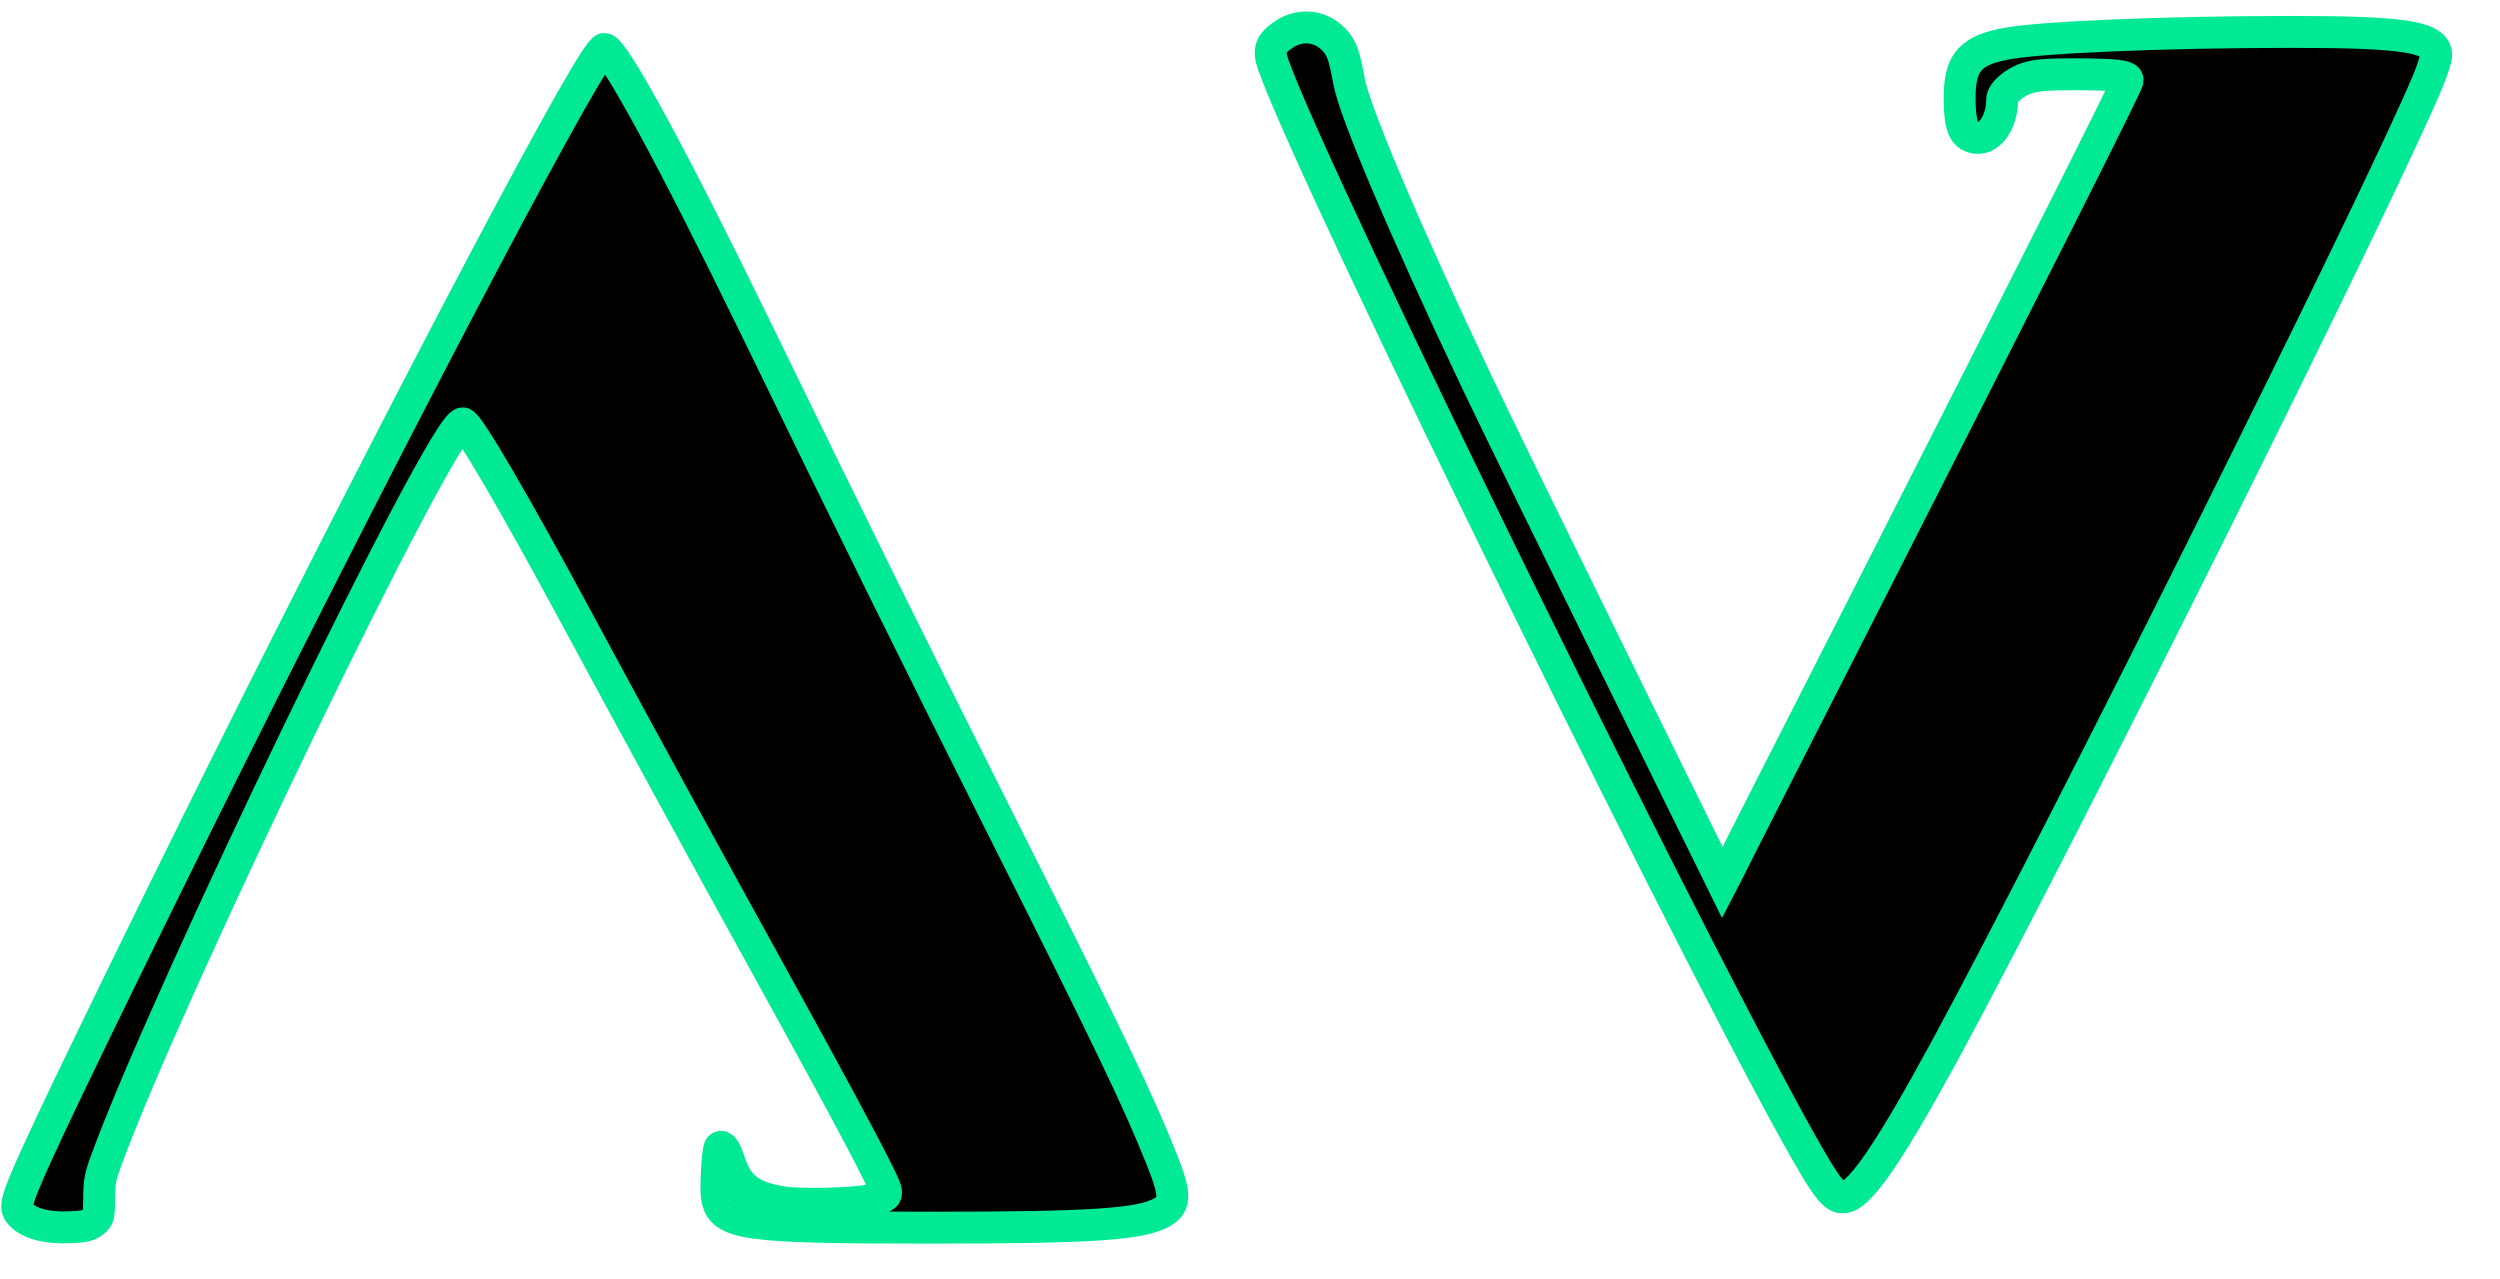
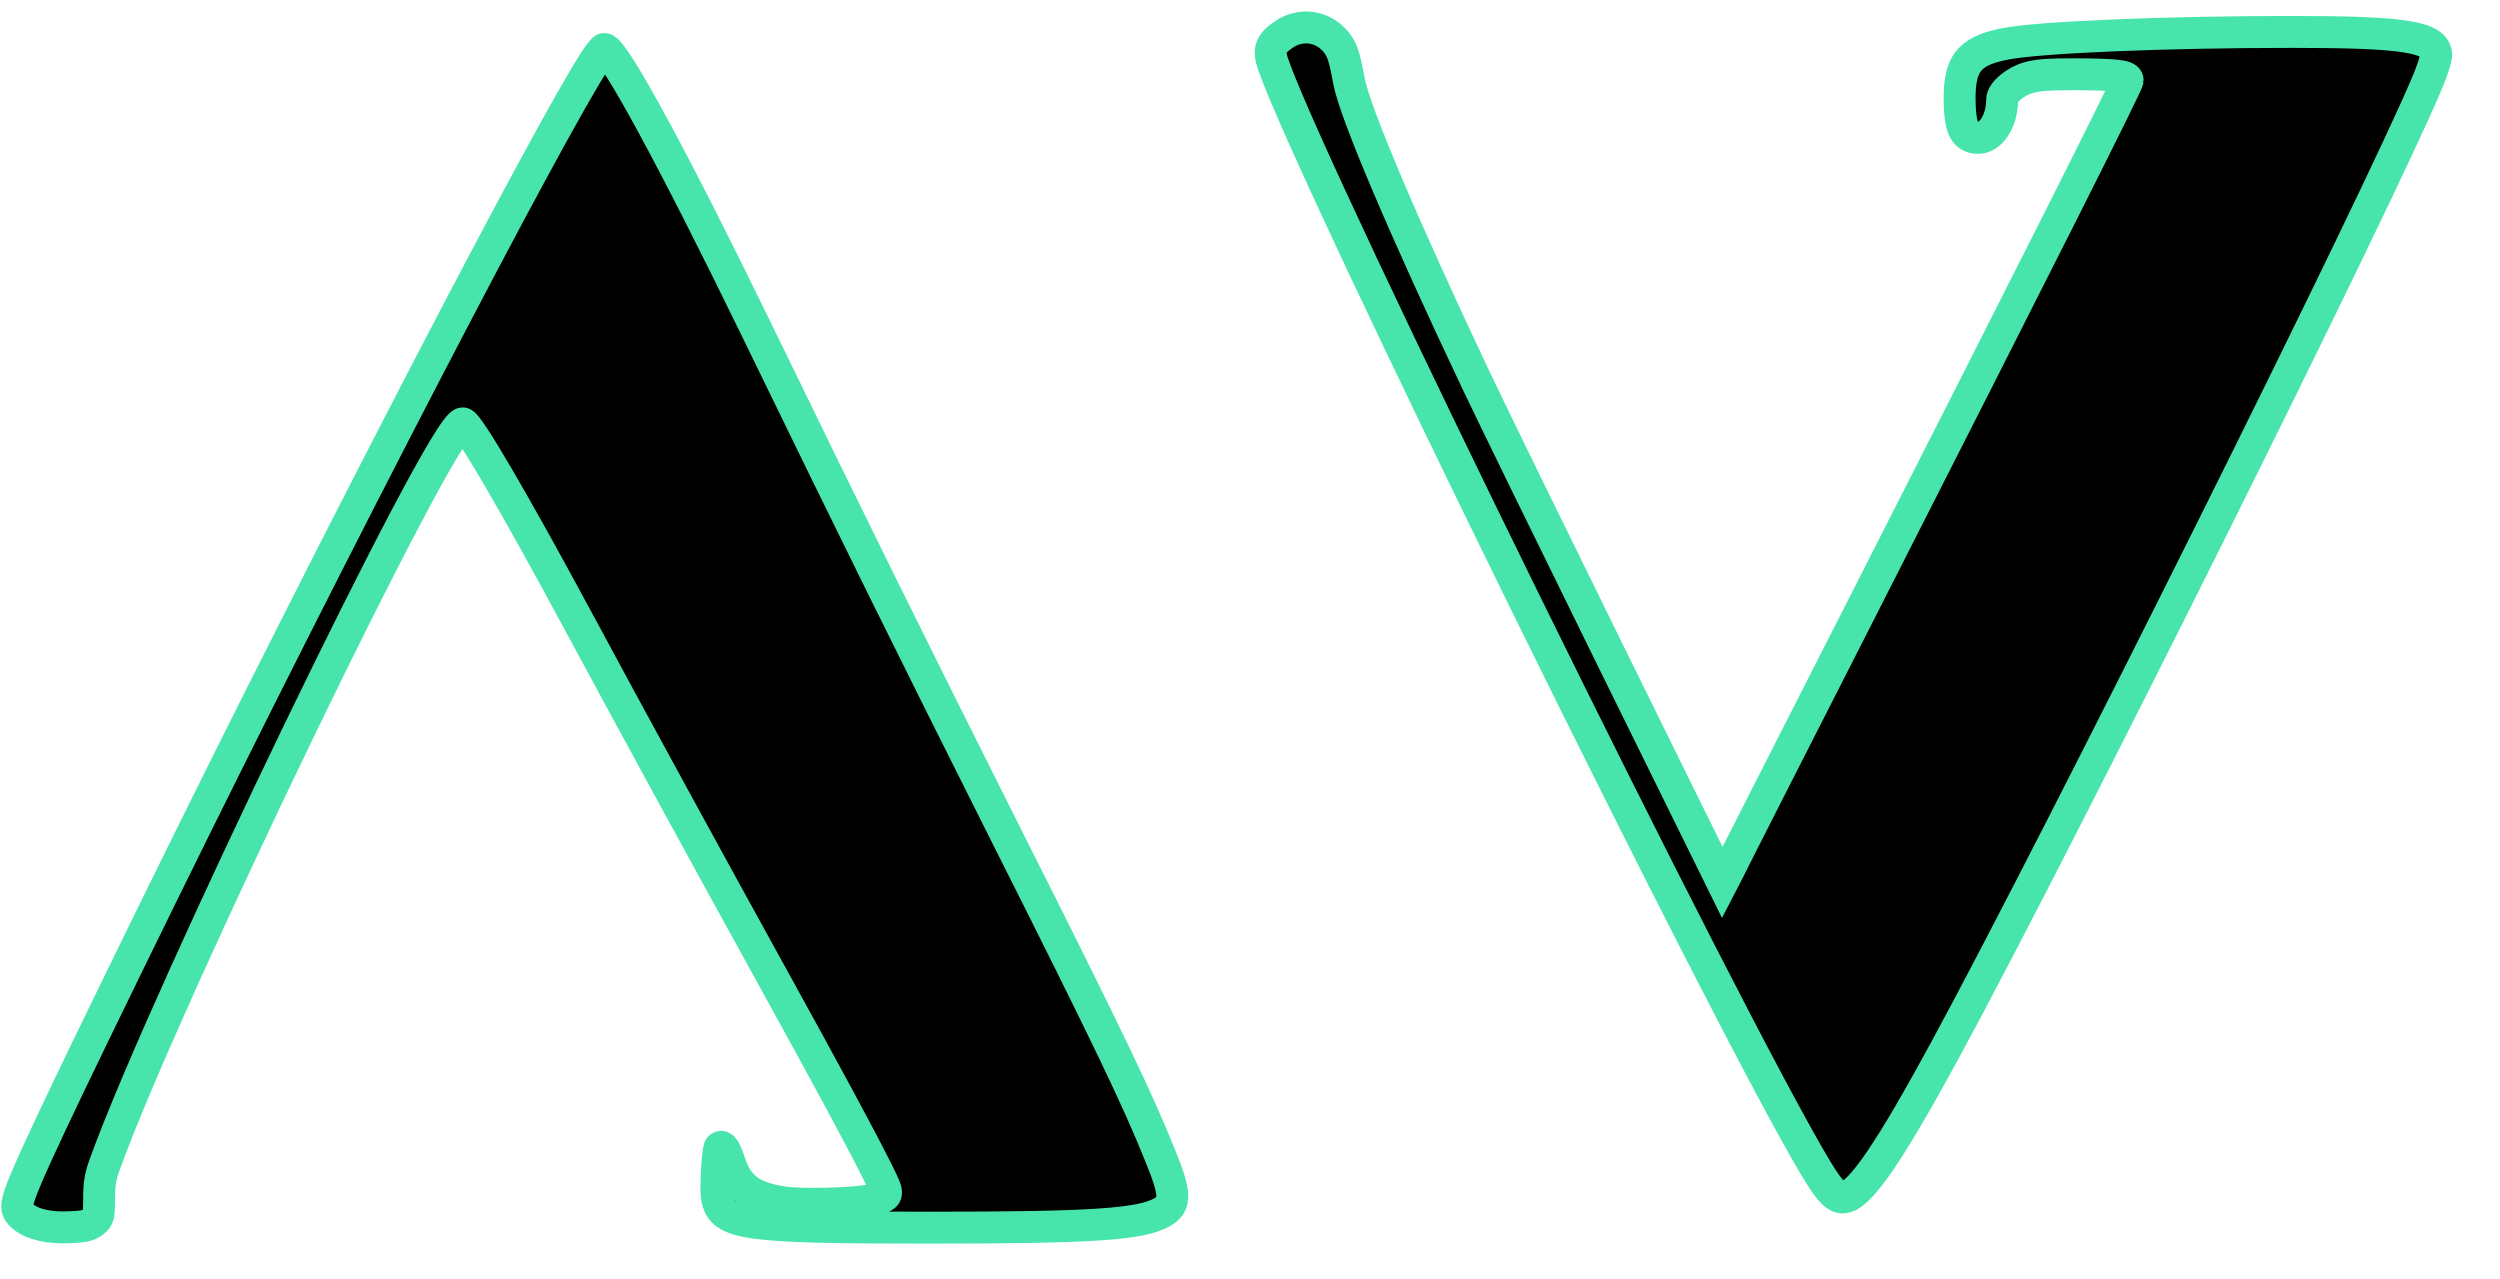
<svg xmlns="http://www.w3.org/2000/svg" version="1.0" width="1175pt" height="601pt" viewBox="0 0 1175 601" preserveAspectRatio="xMidYMid meet">
  <g transform="translate(0,601) scale(0.1,-0.1)" fill="#000000" stroke="none">
    <path d="M6034 5848 c-63 -43 -74 -73 -50 -141 188 -541 2138 -4506 2554 -5194 67 -110 97 -139 136 -129 76 19 213 222 468 691 547 1008 2039 4002 2269 4554 21 51 39 106 39 121 0 86 -144 110 -675 110 -602 0 -1198 -25 -1355 -57 -173 -35 -217 -97 -209 -295 5 -105 25 -141 81 -146 63 -5 118 78 118 179 0 34 60 85 121 103 41 13 94 17 219 17 192 -1 250 -7 250 -28 0 -17 -398 -808 -1245 -2473 -332 -652 -616 -1210 -631 -1242 l-29 -56 -513 1041 c-282 573 -571 1164 -641 1312 -339 715 -575 1270 -601 1415 -21 116 -32 147 -61 183 -62 75 -163 90 -245 35z" />
-     <path d="M6034 5848 c-63 -43 -74 -73 -50 -141 188 -541 2138 -4506 2554 -5194 67 -110 97 -139 136 -129 76 19 213 222 468 691 547 1008 2039 4002 2269 4554 21 51 39 106 39 121 0 86 -144 110 -675 110 -602 0 -1198 -25 -1355 -57 -173 -35 -217 -97 -209 -295 5 -105 25 -141 81 -146 63 -5 118 78 118 179 0 34 60 85 121 103 41 13 94 17 219 17 192 -1 250 -7 250 -28 0 -17 -398 -808 -1245 -2473 -332 -652 -616 -1210 -631 -1242 l-29 -56 -513 1041 c-282 573 -571 1164 -641 1312 -339 715 -575 1270 -601 1415 -21 116 -32 147 -61 183 -62 75 -163 90 -245 35z" stroke="rgb(0 234 150)" stroke-width="150px" />
+     <path d="M6034 5848 c-63 -43 -74 -73 -50 -141 188 -541 2138 -4506 2554 -5194 67 -110 97 -139 136 -129 76 19 213 222 468 691 547 1008 2039 4002 2269 4554 21 51 39 106 39 121 0 86 -144 110 -675 110 -602 0 -1198 -25 -1355 -57 -173 -35 -217 -97 -209 -295 5 -105 25 -141 81 -146 63 -5 118 78 118 179 0 34 60 85 121 103 41 13 94 17 219 17 192 -1 250 -7 250 -28 0 -17 -398 -808 -1245 -2473 -332 -652 -616 -1210 -631 -1242 l-29 -56 -513 1041 c-282 573 -571 1164 -641 1312 -339 715 -575 1270 -601 1415 -21 116 -32 147 -61 183 -62 75 -163 90 -245 35z" stroke="#47E5AC" stroke-width="150px" />
    <path d="M2798 5728 c-223 -342 -1233 -2287 -2037 -3924 -507 -1034 -670 -1379 -678 -1446 -5 -31 -1 -41 22 -63 42 -38 122 -58 220 -53 66 2 90 7 112 24 27 21 28 25 29 110 0 74 5 104 31 174 283 781 1583 3470 1678 3470 25 0 243 -373 535 -915 254 -472 610 -1124 917 -1680 278 -504 422 -771 500 -928 54 -110 55 -108 -32 -127 -79 -18 -330 -24 -414 -11 -149 23 -212 70 -251 185 -20 62 -35 85 -47 73 -10 -11 -21 -195 -13 -236 23 -127 125 -141 1000 -141 759 0 991 15 1091 72 67 38 66 85 -9 269 -105 261 -241 546 -713 1484 -474 944 -713 1428 -1188 2405 -386 793 -667 1310 -711 1310 -4 0 -23 -24 -42 -52z" />
-     <path d="M2798 5728 c-223 -342 -1233 -2287 -2037 -3924 -507 -1034 -670 -1379 -678 -1446 -5 -31 -1 -41 22 -63 42 -38 122 -58 220 -53 66 2 90 7 112 24 27 21 28 25 29 110 0 74 5 104 31 174 283 781 1583 3470 1678 3470 25 0 243 -373 535 -915 254 -472 610 -1124 917 -1680 278 -504 422 -771 500 -928 54 -110 55 -108 -32 -127 -79 -18 -330 -24 -414 -11 -149 23 -212 70 -251 185 -20 62 -35 85 -47 73 -10 -11 -21 -195 -13 -236 23 -127 125 -141 1000 -141 759 0 991 15 1091 72 67 38 66 85 -9 269 -105 261 -241 546 -713 1484 -474 944 -713 1428 -1188 2405 -386 793 -667 1310 -711 1310 -4 0 -23 -24 -42 -52z" stroke="rgb(0 234 150)" stroke-width="150px" />
+     <path d="M2798 5728 c-223 -342 -1233 -2287 -2037 -3924 -507 -1034 -670 -1379 -678 -1446 -5 -31 -1 -41 22 -63 42 -38 122 -58 220 -53 66 2 90 7 112 24 27 21 28 25 29 110 0 74 5 104 31 174 283 781 1583 3470 1678 3470 25 0 243 -373 535 -915 254 -472 610 -1124 917 -1680 278 -504 422 -771 500 -928 54 -110 55 -108 -32 -127 -79 -18 -330 -24 -414 -11 -149 23 -212 70 -251 185 -20 62 -35 85 -47 73 -10 -11 -21 -195 -13 -236 23 -127 125 -141 1000 -141 759 0 991 15 1091 72 67 38 66 85 -9 269 -105 261 -241 546 -713 1484 -474 944 -713 1428 -1188 2405 -386 793 -667 1310 -711 1310 -4 0 -23 -24 -42 -52z" stroke="#47E5AC" stroke-width="150px" />
  </g>
</svg>
